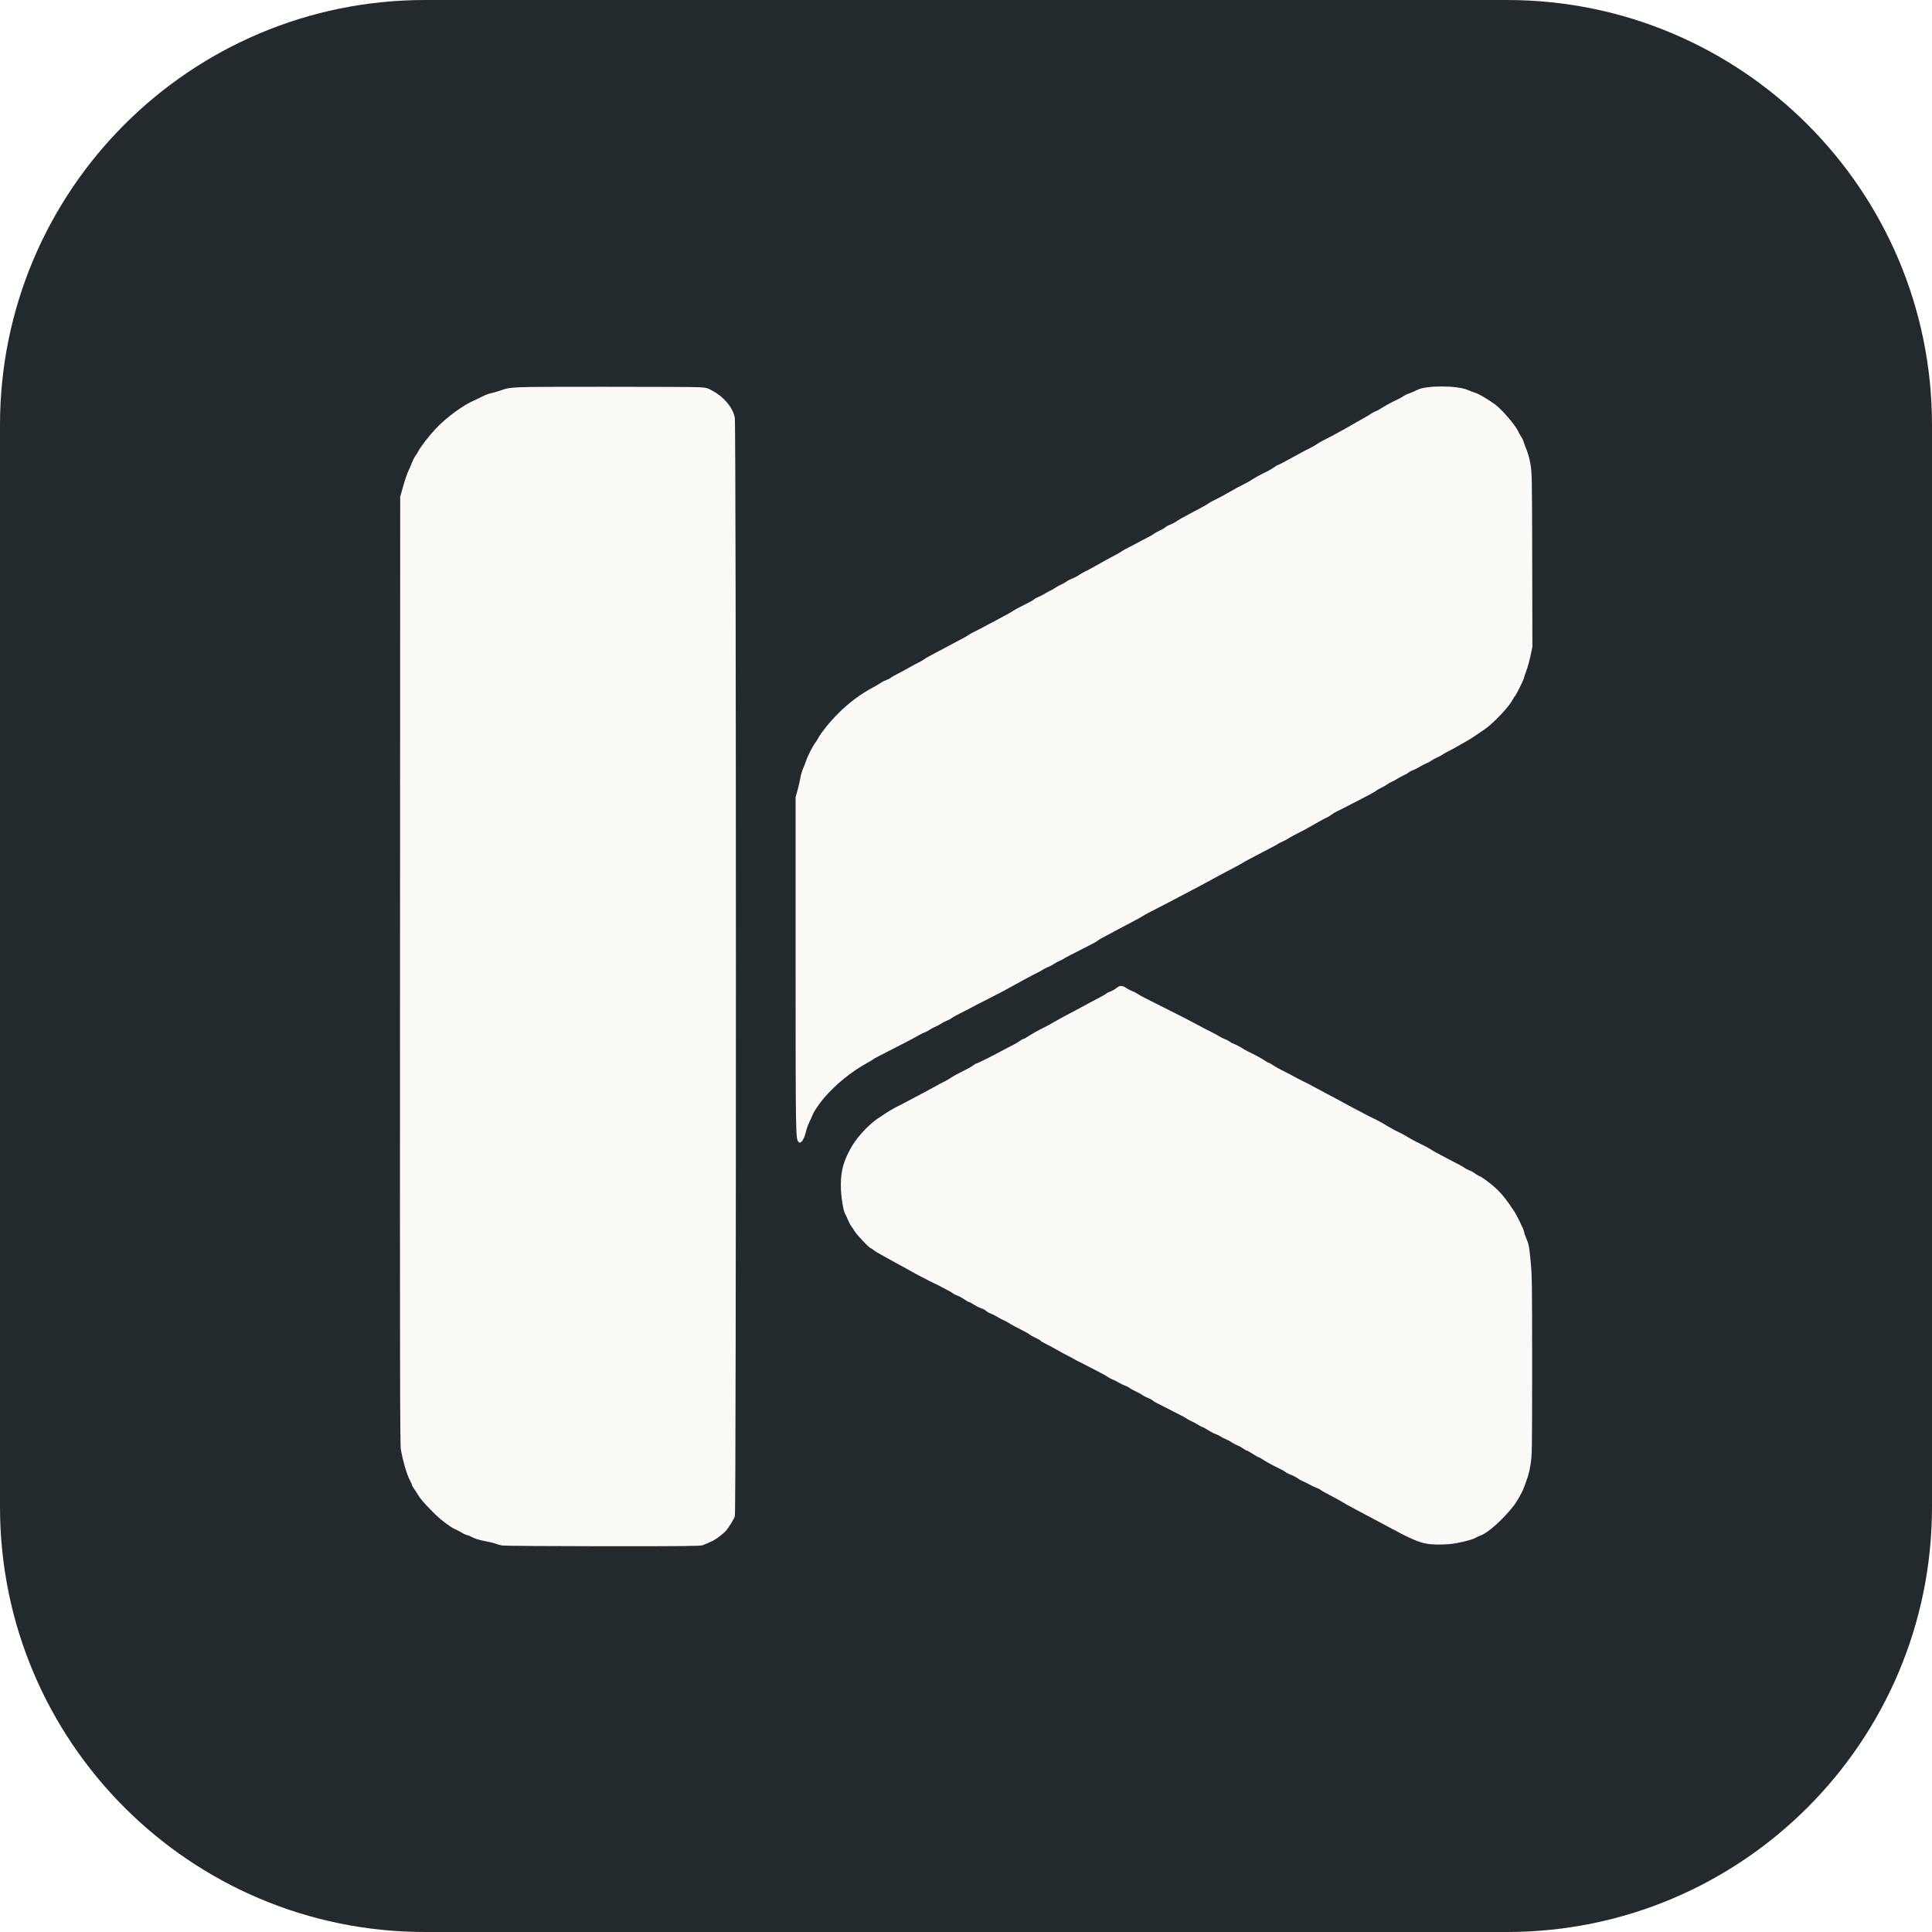
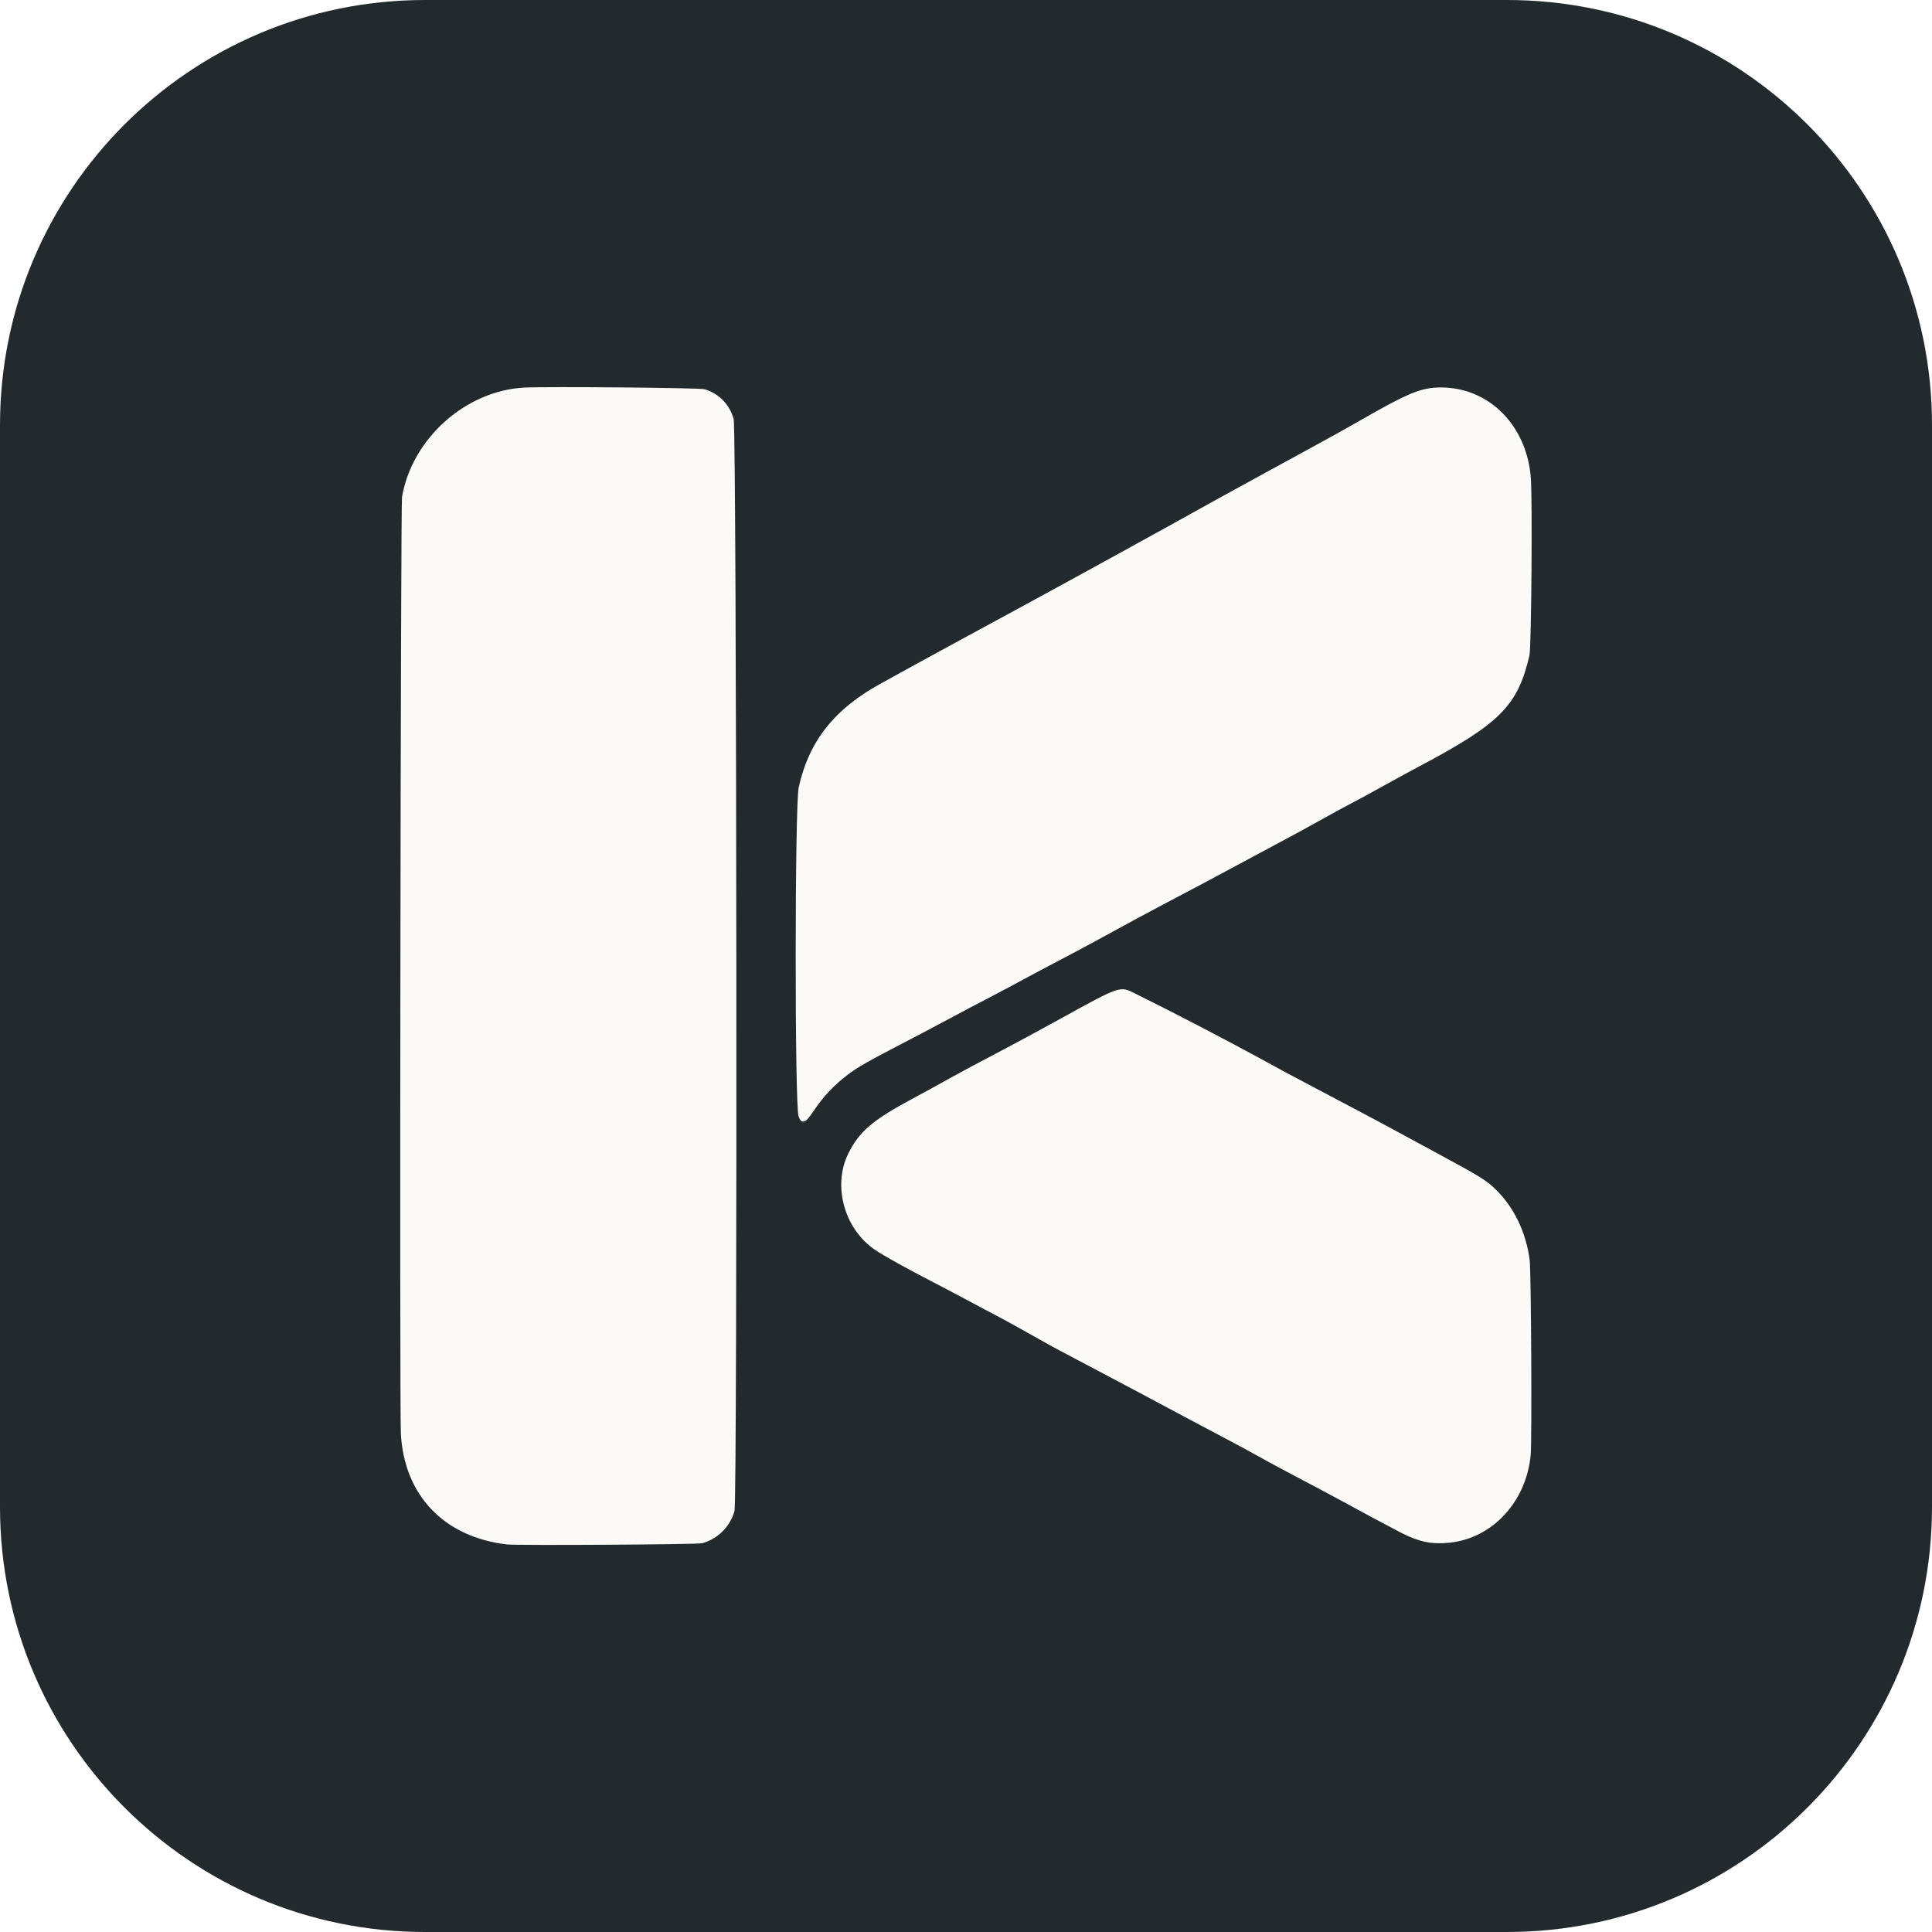
<svg xmlns="http://www.w3.org/2000/svg" aria-label="Kotono CMS app icon" viewBox="0 0 512 512">
  <rect width="512" height="512" fill="#232a2e" rx="112.64" />
-   <path fill="#fbfaf7" d="M186.18 409.51c2.34-.91 3.4-1.46 4.55-2.38.71-.57 1.44-1.21 1.62-1.42.77-.87 2.17-3.15 2.4-3.91.38-1.26.36-289.22-.02-291.12-.54-2.68-2.81-5.43-5.83-7.08-1.44-.79-1.67-.85-3.56-.98-1.12-.07-12.64-.12-25.6-.12-25.59.02-24.08-.04-27.42 1.09-.66.22-1.67.5-2.24.62s-1.57.5-2.23.85-1.54.78-1.98.96c-3.24 1.4-7.47 4.5-10.4 7.6-1.84 1.96-4.03 4.8-4.66 6.05-.19.36-.55.95-.82 1.3a8 8 0 0 0-.84 1.68c-.2.58-.59 1.49-.87 2.03-.29.55-.9 2.33-1.37 3.96l-.85 2.97-.05 125.59c-.04 106.86-.01 125.8.23 127.06.56 2.97 1.55 6.4 2.21 7.65.38.71.68 1.4.68 1.53s.25.6.56 1.03c.3.42.75 1.11.99 1.53.64 1.1 1.49 2.1 3.51 4.16a29 29 0 0 0 5.06 4.31c.37.28.99.63 1.37.79.38.15 1.18.56 1.77.92a5 5 0 0 0 1.41.65c.18 0 .82.26 1.42.58.71.38 1.86.73 3.29.99 1.2.23 2.51.55 2.89.71s1.17.37 1.75.47c.57.09 12.58.18 26.69.19 21.18.01 25.77-.04 26.34-.26m201.44-.9c1.45-.33 2.92-.78 3.27-.99a9 9 0 0 1 1.49-.7c2-.7 6.14-4.44 8.9-8.05.59-.77 2.02-3.24 2.33-4.04 1.34-3.4 1.63-4.4 2-6.72.4-2.5.42-3.25.42-26.24 0-22.2-.03-23.92-.4-27.64-.41-4.2-.47-4.46-1.26-6.33a7 7 0 0 1-.51-1.57c0-.41-1.91-4.32-2.64-5.42-2.11-3.18-3.51-4.89-5.29-6.44-1.4-1.23-3.34-2.63-3.89-2.8a5 5 0 0 1-1.15-.7 6 6 0 0 0-1.46-.81c-.4-.13-1-.44-1.33-.69s-1.18-.73-1.88-1.07-1.9-.96-2.66-1.38l-2.76-1.47c-.75-.39-1.51-.84-1.68-.99a33 33 0 0 0-2.7-1.43 38 38 0 0 1-3.16-1.68c-.44-.29-1.29-.77-1.89-1.07a40 40 0 0 1-3.79-2.02 39 39 0 0 0-4.03-2.18c-.54-.26-1.21-.61-1.49-.76a345 345 0 0 1-8.02-4.28c-.76-.41-2.01-1.08-2.77-1.47s-2.1-1.11-2.97-1.59a57 57 0 0 0-2.68-1.39c-.59-.28-1.26-.61-1.48-.74-.57-.34-3.36-1.8-4.76-2.5-.65-.32-1.58-.86-2.07-1.2s-.99-.6-1.1-.6a4 4 0 0 1-.98-.55c-.8-.55-2.18-1.31-4.45-2.43-.7-.34-1.55-.82-1.88-1.07a10 10 0 0 0-1.74-.89 5 5 0 0 1-1.34-.7 4 4 0 0 0-1.14-.6 9 9 0 0 1-1.44-.7c-.27-.19-1.12-.66-1.88-1.04-1.29-.64-2.12-1.07-6.04-3.16a68 68 0 0 0-2.14-1.11l-4.56-2.3-5.29-2.67c-.77-.39-1.66-.89-1.98-1.12s-.9-.52-1.28-.65a8 8 0 0 1-1.58-.82c-1.2-.79-1.78-.75-2.88.2-.21.18-.79.49-1.28.68s-1.04.47-1.21.62-.93.6-1.68.99c-.76.39-2 1.04-2.76 1.46-2.21 1.21-4.44 2.4-6.04 3.23-.82.42-2.15 1.16-2.97 1.64s-2.11 1.19-2.87 1.58a45 45 0 0 0-4.54 2.54c-.42.29-.88.53-1.01.53s-.61.27-1.06.6-1.3.82-1.86 1.1c-.57.27-1.75.88-2.63 1.36-2.51 1.37-6.72 3.48-6.96 3.48-.11 0-.47.2-.78.44-.52.42-1.31.85-4.34 2.38-.65.34-1.41.78-1.68.99s-1.03.65-1.68.97c-.66.32-1.82.94-2.58 1.37-.76.42-1.96 1.08-2.67 1.45l-2.87 1.52-3.17 1.68a37 37 0 0 0-5.52 3.23c-2.51 1.43-6.03 5.04-7.69 7.88-2.15 3.68-2.93 6.43-2.93 10.28-.01 2.82.64 6.99 1.19 7.72.08.11.38.77.67 1.47.28.7.68 1.46.88 1.69s.59.82.88 1.32c.52.91 3.94 4.53 4.28 4.53.1 0 .46.23.8.52.34.28 1.17.8 1.85 1.15.67.35 1.9 1.03 2.71 1.5s2.11 1.18 2.88 1.58c.76.4 2.05 1.12 2.87 1.59s1.93 1.07 2.47 1.33 1.22.6 1.49.77c.27.16.9.47 1.39.69s1.15.54 1.48.72l2.06 1.08c.81.41 1.61.88 1.79 1.04s.7.43 1.15.59 1.28.6 1.84.99 1.13.71 1.26.71.72.31 1.3.69 1.49.83 2 1c.52.17 1.09.48 1.28.69s.76.53 1.26.72 1.27.58 1.71.86 1.1.65 1.48.8c.39.15 1.01.47 1.39.72.81.52 2.38 1.38 4.06 2.21.65.33 1.42.77 1.7.99.28.23 1 .62 1.61.89.6.27 1.16.6 1.24.73s.7.5 1.37.82 1.97 1.02 2.89 1.55 2.22 1.24 2.88 1.56 1.41.74 1.68.91.99.53 1.59.82c.59.28 1.8.9 2.67 1.38a92 92 0 0 0 2.86 1.48c.7.35 1.55.83 1.88 1.08.33.24.91.55 1.29.67.37.13 1.08.49 1.58.8s1.23.67 1.64.8.95.41 1.22.63c.28.21 1.02.62 1.65.91s1.42.71 1.74.95 1 .59 1.49.78 1.07.5 1.29.7c.36.32.82.57 3.86 2.08.6.29 1.31.67 1.58.83.28.16.99.52 1.59.8s1.44.75 1.88 1.04 1.1.65 1.48.8c.39.15 1.06.51 1.49.8.44.29 1.02.6 1.29.68s.94.45 1.48.81c.55.37 1.38.81 1.85.97s1.1.47 1.4.68.94.55 1.42.73c.48.19 1.16.55 1.5.8s1.01.61 1.48.79c.48.19 1.22.59 1.65.9s.89.57 1.01.57c.13 0 .84.4 1.59.89.74.49 1.45.89 1.57.89.11 0 .56.24 1 .54.83.58 2.26 1.36 4.58 2.5a8 8 0 0 1 1.54.89c.06.11.63.39 1.25.63.63.23 1.44.65 1.81.93.36.28 1.03.65 1.48.83s1.22.56 1.72.85c.49.3 1.29.68 1.77.85s1.01.43 1.18.58c.28.25.8.54 4.27 2.37.65.35 1.42.79 1.7.97.51.34 1.36.81 4.14 2.28l3.07 1.63 2.88 1.53 2.81 1.51c7.13 3.83 8.76 4.33 13.55 4.18 1.99-.06 3.22-.22 5.23-.69M212.86 301.95c.24-.44.58-1.4.75-2.14s.61-1.94.98-2.67.72-1.53.8-1.77c.18-.62 1.56-2.67 2.9-4.31a43 43 0 0 1 11.55-9.4c.64-.33 1.31-.73 1.48-.87.18-.15.85-.54 1.51-.87.65-.32 1.94-.99 2.87-1.48.92-.48 1.99-1.04 2.38-1.22l1.48-.76 2.18-1.14c.76-.4 1.7-.91 2.08-1.14s.91-.48 1.19-.56a6 6 0 0 0 1.28-.68c.44-.29 1.11-.65 1.49-.8a10 10 0 0 0 1.49-.79c.43-.29 1.19-.68 1.68-.87a5 5 0 0 0 1.21-.64c.29-.26 2.22-1.3 4.24-2.28a124 124 0 0 1 4.95-2.57 252 252 0 0 0 4.68-2.42l5.82-3.19c.87-.48 2.15-1.15 2.84-1.49.69-.33 1.49-.77 1.78-.97s.91-.51 1.39-.7a8 8 0 0 0 1.49-.79c.34-.25.93-.57 1.31-.72s.92-.42 1.19-.61c.27-.18 1.12-.65 1.88-1.03.76-.37 2.19-1.1 3.17-1.62l2.77-1.43a8 8 0 0 0 1.31-.78c.31-.27.91-.61 4.34-2.42l3.07-1.63a84 84 0 0 1 2.47-1.31c.6-.31 1.45-.78 1.88-1.05.82-.52 1.12-.68 6.16-3.27 1.69-.87 3.76-1.95 4.6-2.41a373 373 0 0 0 8.65-4.62l2.97-1.59 2.78-1.47a23 23 0 0 0 1.58-.9c.11-.09.89-.52 1.74-.96l3.07-1.62c.84-.46 2.07-1.1 2.72-1.42.65-.33 1.41-.75 1.68-.94s.81-.46 1.19-.61.95-.44 1.27-.66c.31-.21 1.24-.74 2.07-1.17a87 87 0 0 0 5.57-3.02c.82-.48 2.04-1.14 2.7-1.46a6 6 0 0 0 1.35-.8 7 7 0 0 1 1.46-.88 127 127 0 0 0 3.7-1.88l2.28-1.17 2.85-1.5c.75-.4 1.51-.85 1.69-1.01s.73-.47 1.21-.69a10 10 0 0 0 1.54-.88c.36-.27.94-.6 1.29-.74s.88-.42 1.19-.63 1.16-.68 1.91-1.05a7 7 0 0 0 1.48-.85c.06-.11.54-.35 1.05-.54.52-.2 1.3-.59 1.74-.88.43-.28 1.18-.67 1.65-.86a8 8 0 0 0 1.49-.79 7 7 0 0 1 1.31-.73c.38-.14 1.05-.5 1.49-.79s1.28-.77 1.88-1.06 1.76-.92 2.57-1.4l2.28-1.31c.77-.42 3.11-1.97 4.78-3.16 2.3-1.64 6.26-5.87 7.18-7.66.23-.46.5-.88.61-.94.24-.16 2.39-4.48 2.39-4.82 0-.14.27-.97.6-1.83.34-.87.84-2.67 1.13-4.01l.51-2.42-.05-22.98c-.05-22.03-.06-23.07-.45-25.35a20 20 0 0 0-.95-3.67 18 18 0 0 1-.78-2.1 6 6 0 0 0-.74-1.58c-.28-.43-.64-1.07-.8-1.43-.64-1.54-4.28-5.78-6.07-7.1-2.01-1.47-4.24-2.78-5.32-3.13a38 38 0 0 1-2.1-.79c-2.79-1.18-10.96-1.17-13.19 0-.55.29-1.48.7-2.06.9-.57.2-1.28.53-1.58.74s-1.12.67-1.83 1.02a36 36 0 0 0-4.31 2.34c-.34.25-.91.55-1.27.67s-.92.42-1.25.66-1.04.68-1.58.97a82 82 0 0 0-2.48 1.4c-2.84 1.66-6.19 3.5-8.61 4.72-.66.33-1.42.77-1.69.98s-1.03.65-1.68.97c-.66.32-1.79.92-2.53 1.32-4.56 2.5-5.91 3.21-6.06 3.21-.09 0-.53.26-.98.58-.45.33-1.33.85-1.96 1.17a38 38 0 0 0-4.2 2.28c-.17.15-.85.54-1.5.86-1.71.86-3.4 1.77-4.19 2.26-.95.58-2.51 1.42-4.03 2.16a13 13 0 0 0-1.59.89c-.16.14-.92.59-1.68 1a412 412 0 0 0-5.35 2.86c-.65.37-1.45.86-1.78 1.1a6 6 0 0 1-1.34.67c-.41.14-1 .46-1.31.72s-.99.65-1.51.88c-.51.22-1.17.58-1.46.81s-1.06.68-1.71 1-1.9.97-2.77 1.46c-.88.48-2.08 1.11-2.68 1.4s-1.22.64-1.38.78c-.17.14-.92.58-1.69.99a216 216 0 0 0-5.35 2.94c-.87.5-2.11 1.17-2.77 1.48-.65.33-1.42.77-1.7.99a7 7 0 0 1-1.51.78c-.55.21-1.3.6-1.67.87s-.97.62-1.36.76c-.38.15-1.12.56-1.64.91-.52.36-1.14.71-1.38.79-.24.07-.8.37-1.23.67-.44.29-1.2.69-1.69.88s-1.05.49-1.25.68c-.35.31-1.35.86-3.9 2.12-.6.3-1.35.72-1.66.94s-1.16.71-1.88 1.09c-1.78.93-4 2.12-5.67 3.03-.76.42-1.96 1.04-2.67 1.38s-1.42.74-1.59.88c-.29.25-1.51.93-4.55 2.51l-2.87 1.53c-.77.41-2 1.08-2.76 1.47s-1.5.84-1.68 1-.81.52-1.41.81c-.6.28-1.84.96-2.77 1.49-.93.54-2.17 1.21-2.77 1.5-.6.28-1.36.72-1.69.96-.32.25-.92.56-1.32.69s-1.07.47-1.49.76-1.24.77-1.84 1.09a39 39 0 0 0-9.41 7.01c-2.16 2.13-4.61 5.17-5.36 6.64a6 6 0 0 1-.67 1.06c-.55.64-2.13 3.7-2.45 4.77a19 19 0 0 1-.8 2.06c-.27.6-.6 1.71-.73 2.48-.12.76-.46 2.23-.75 3.27l-.53 1.88v44.26c.01 45.02.03 46.24.72 47.07q.57.67 1.3-.62" />
+   <path fill="#fbfaf7" d="M186.09 408.97a12.3 12.3 0 0 0 8.56-8.54c.8-2.66.58-286.41-.22-289.34a11.2 11.2 0 0 0-7.73-7.94c-1.28-.38-41.67-.75-47.7-.44-15.58.8-29.76 13.46-32.46 28.96-.37 2.14-.67 241.13-.31 248.17.84 16.42 11.43 27.51 28.12 29.45 2.65.31 50.63.02 51.74-.32m198.04-.14c11.38-1.16 20.35-10.85 21.52-23.25.35-3.77.12-48.66-.27-51.65-.93-7.19-4.03-13.74-8.7-18.41-2.71-2.71-4.04-3.54-16.53-10.28l-10.79-5.84a775 775 0 0 0-8.71-4.66c-1.63-.85-5.41-2.85-8.41-4.45s-6.86-3.64-8.61-4.55-5.52-2.95-8.41-4.55a1052 1052 0 0 0-34.45-17.92c-4.02-2.01-3.76-2.1-19.99 6.84a982 982 0 0 1-18.09 9.75 472 472 0 0 0-10.89 5.84 622 622 0 0 1-10.09 5.53c-10.4 5.57-14 8.64-16.87 14.4-4.27 8.57-1.11 20.05 7.04 25.58 2.4 1.63 8.07 4.78 15.57 8.66 2.07 1.06 5.36 2.8 7.32 3.85l6.14 3.27c4.68 2.44 8.05 4.29 13.26 7.23 5.06 2.86 6.31 3.53 18.21 9.79 6.12 3.23 13.65 7.23 23.45 12.47 3.1 1.66 7.51 4 9.79 5.19 2.29 1.2 5.9 3.16 8.02 4.35 2.12 1.2 6.77 3.71 10.34 5.57 3.56 1.86 8.99 4.76 12.07 6.43a842 842 0 0 0 15.5 8.3c4.68 2.34 7.89 2.98 12.58 2.51M213.76 296.82c.28-.21 1.15-1.34 1.94-2.5a38 38 0 0 1 8.87-9.44c2.7-2.08 4.87-3.31 16.65-9.44 2.99-1.55 7.62-4 10.29-5.44 2.66-1.43 7.25-3.86 10.19-5.38 2.94-1.53 7.21-3.8 9.5-5.05 2.29-1.24 6.6-3.54 9.6-5.1s7.67-4.06 10.39-5.55c8.38-4.59 13.92-7.58 17.02-9.2a1619 1619 0 0 0 20.28-10.78c2.34-1.27 7.15-3.85 10.69-5.73s8.44-4.55 10.89-5.94c2.44-1.38 6.05-3.35 8.01-4.36s5.66-3.02 8.21-4.46c2.56-1.43 6.97-3.84 9.8-5.34 21.47-11.38 26.1-16.04 29.23-29.41.51-2.17.81-41.09.37-47.02-1.05-13.9-11.05-23.99-23.79-24-5.29 0-8.59 1.36-22.24 9.2-2.5 1.44-8.02 4.51-12.27 6.82l-11.97 6.53a3195 3195 0 0 0-26.02 14.36 6548 6548 0 0 1-53.93 29.48 2103 2103 0 0 0-13.07 7.13l-8.8 4.85c-12.44 6.78-19.19 15.28-21.93 27.58-1.05 4.69-1.08 84.26-.04 87.21.53 1.48 1.14 1.76 2.13.98" />
</svg>
